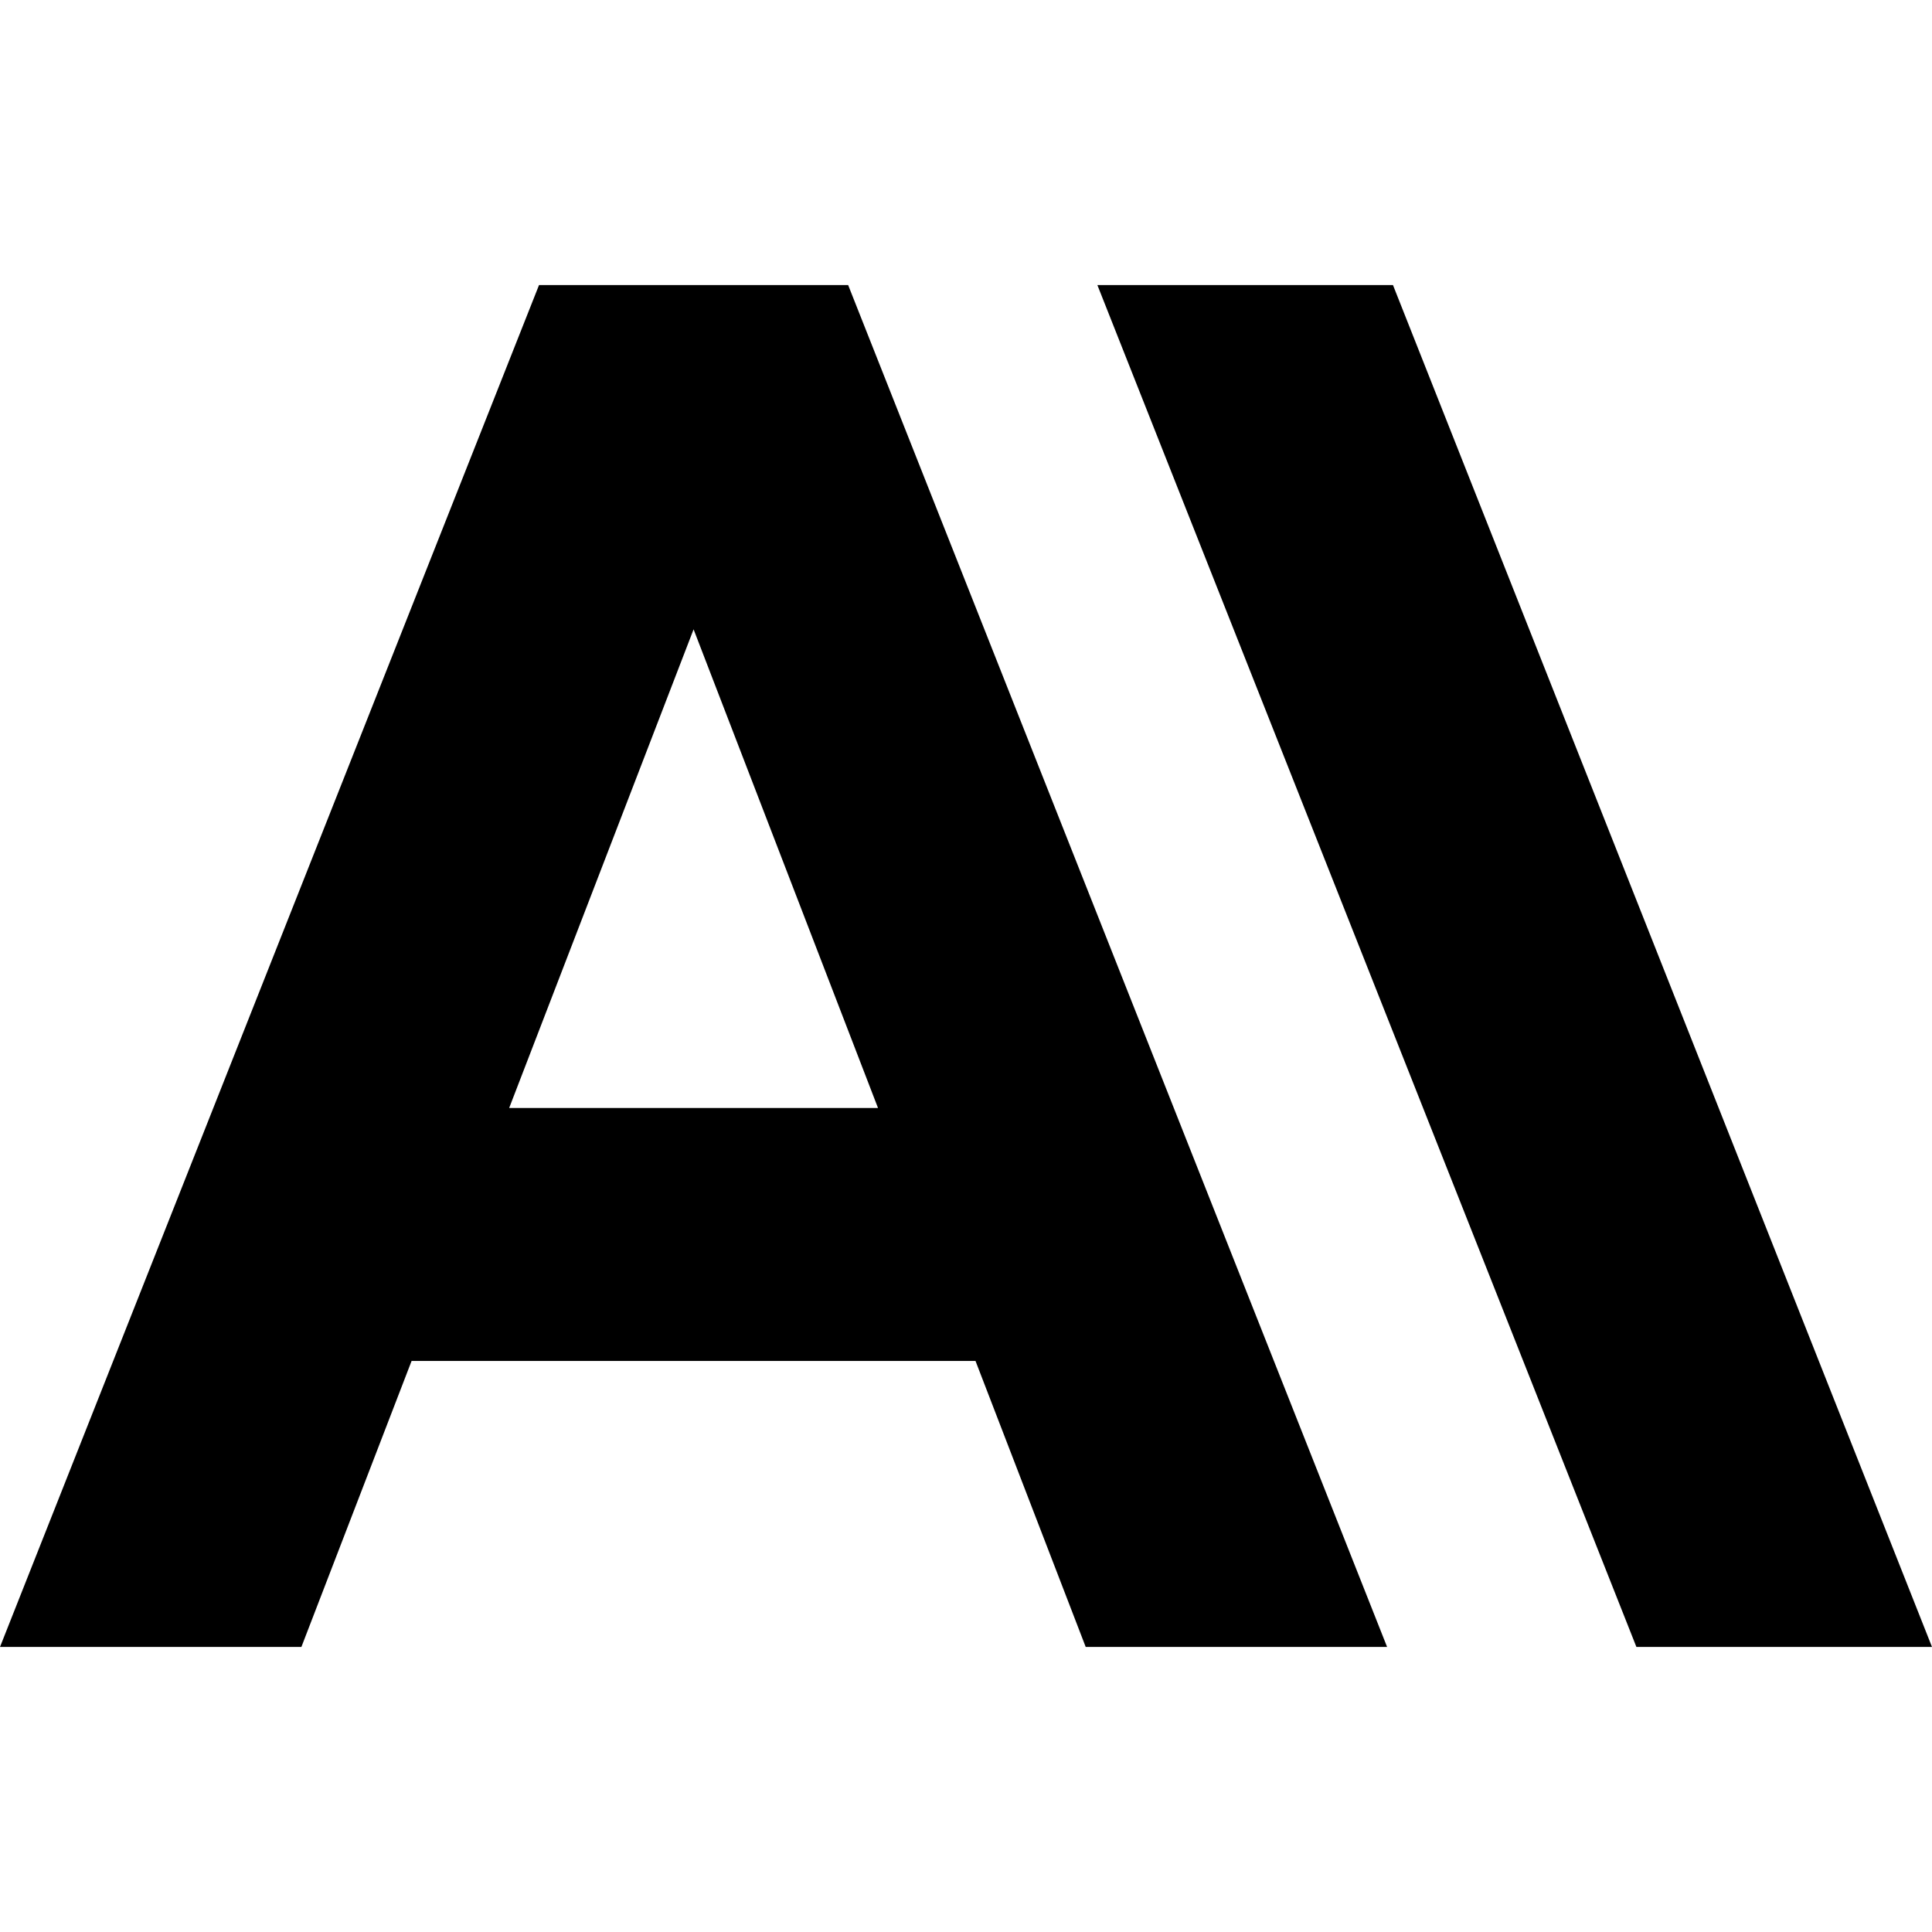
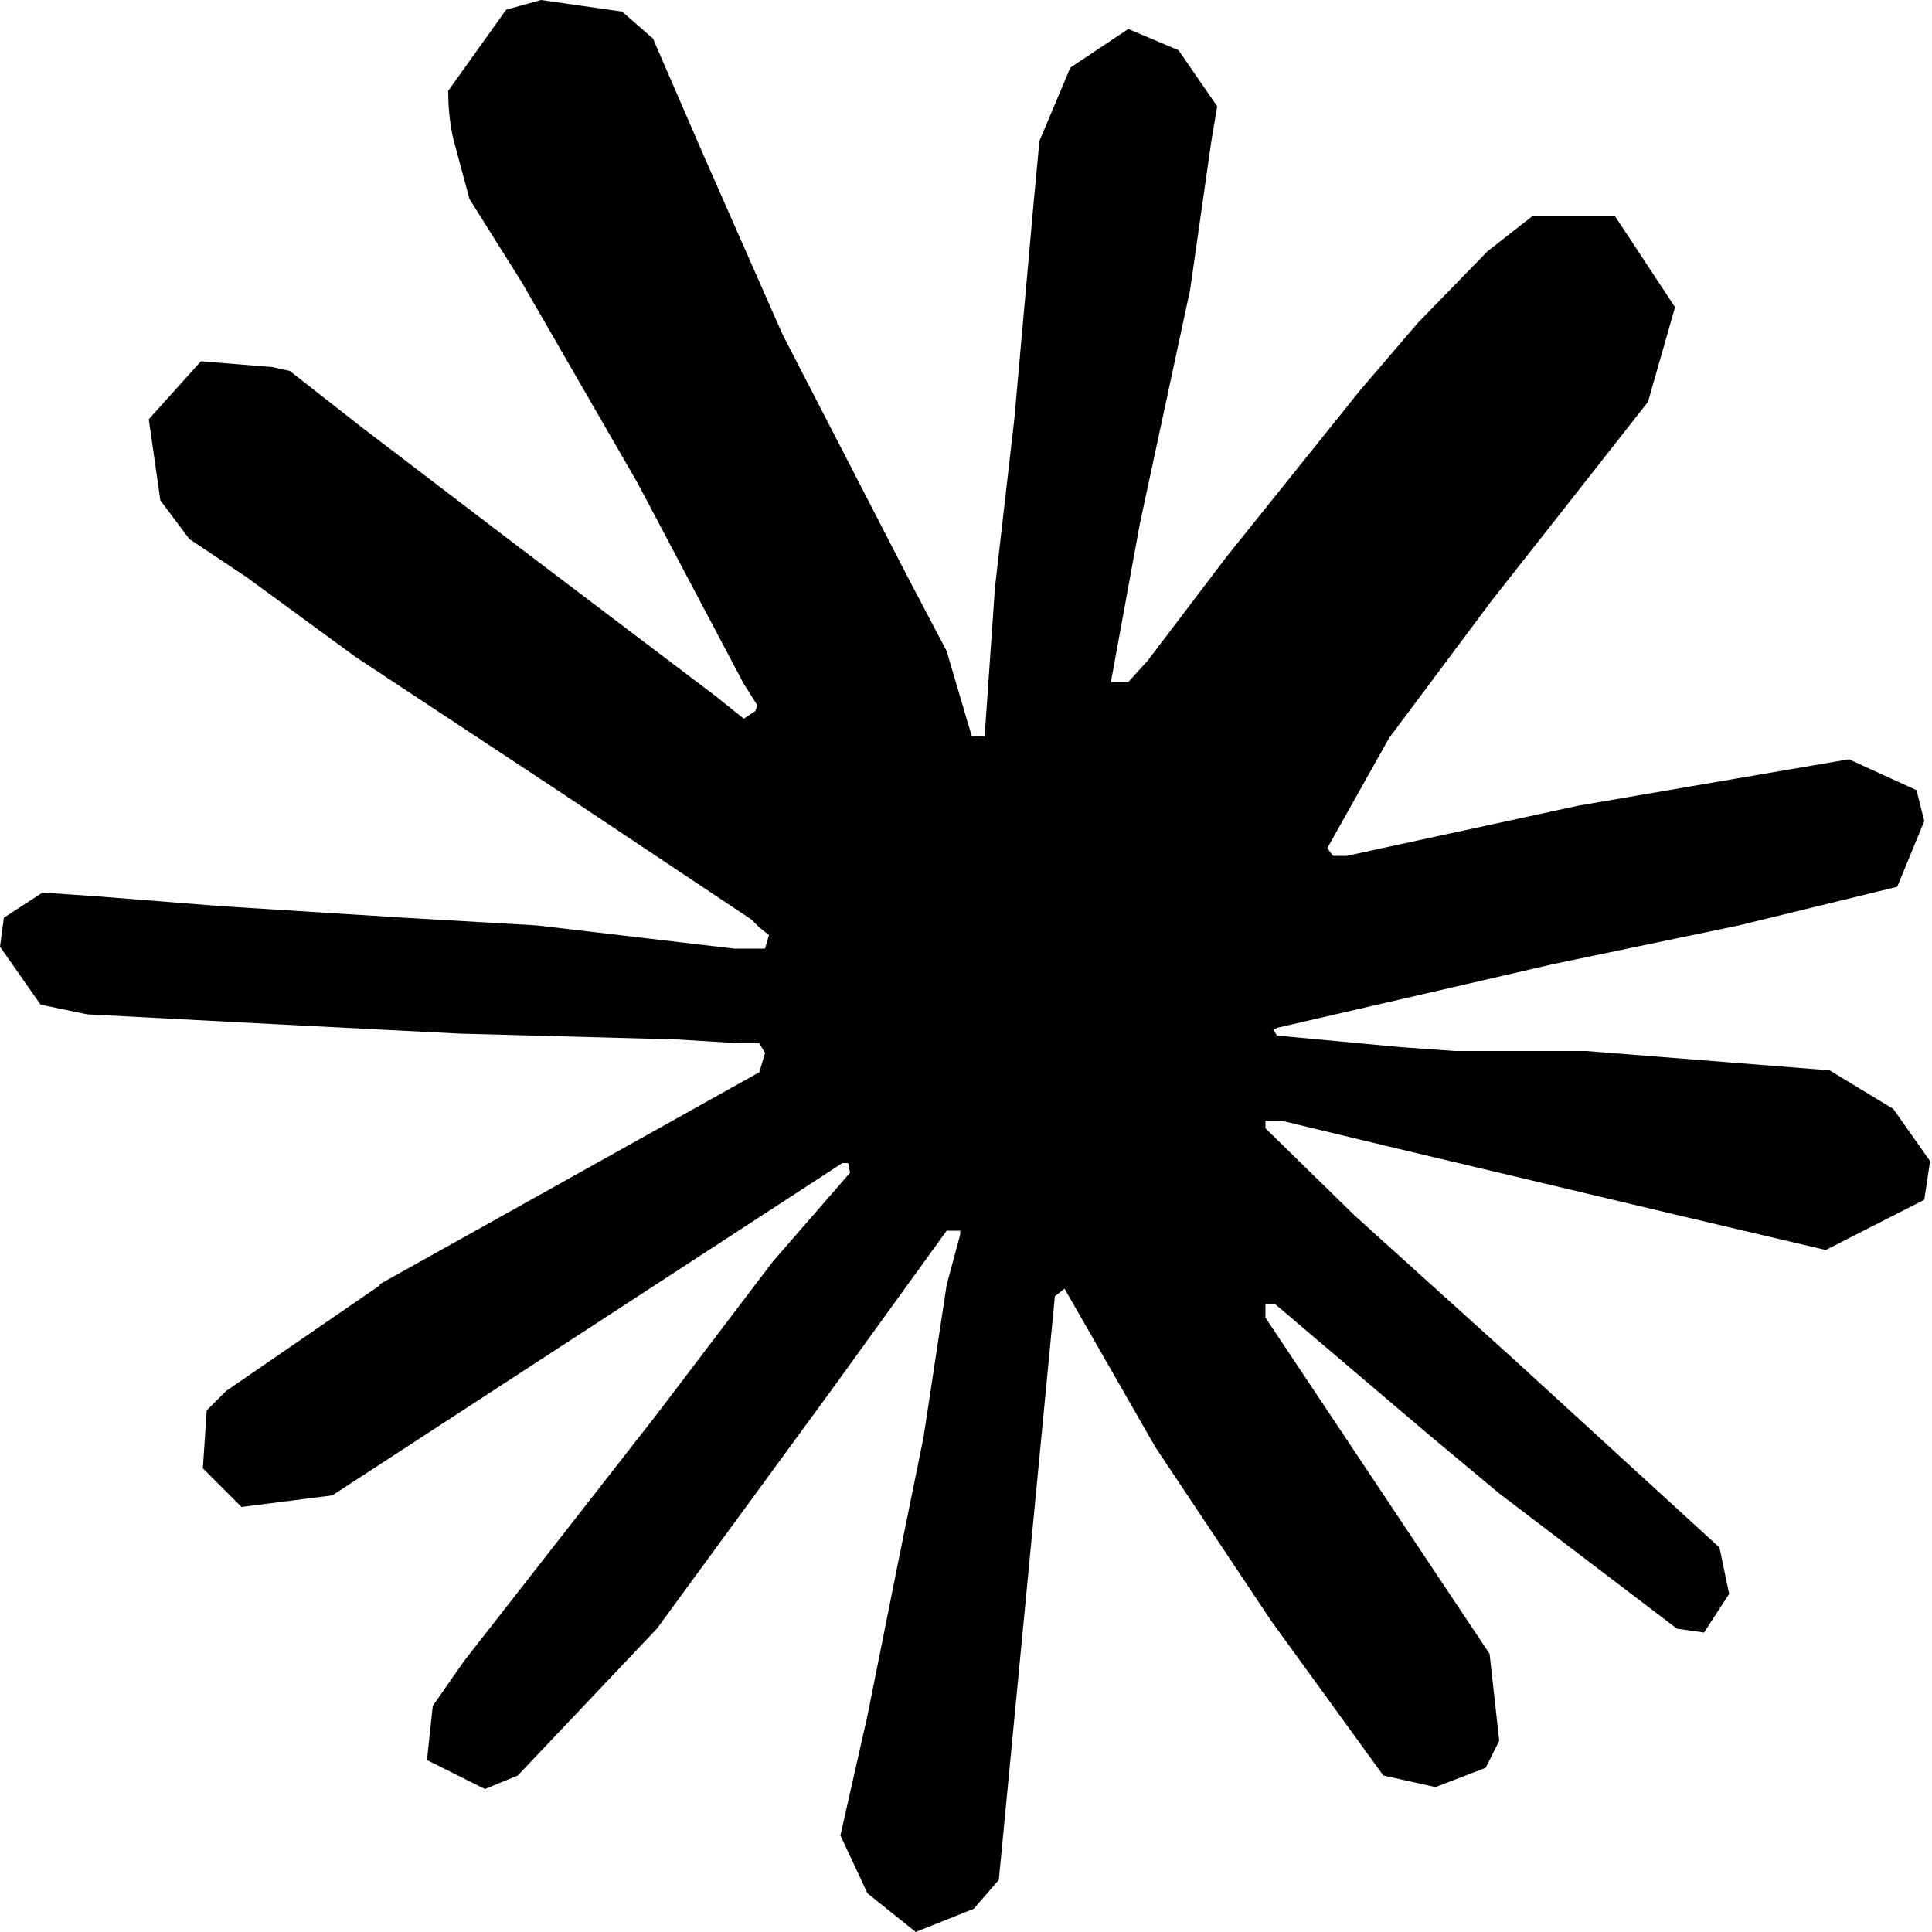
- <svg xmlns="http://www.w3.org/2000/svg" fill="currentColor" role="img" viewBox="0 0 24 24">
-   <path d="M17.304 3.541h-3.672l6.696 16.918H24Zm-10.608 0L0 20.459h3.744l1.369-3.553h7.005l1.369 3.553h3.744L10.536 3.541Zm-.371 10.223 2.291-5.946 2.291 5.946Z" />
+ <svg xmlns="http://www.w3.org/2000/svg" viewBox="0 0 100 100" role="img" aria-label="Claude">
+   <path fill="#000000" d="m19.6 66.5 19.7-11 .3-1-.3-.5h-1l-3.3-.2-11.2-.3L14 53l-9.5-.5-2.4-.5L0 49l.2-1.5 2-1.3 2.9.2 6.3.5 9.5.6 6.9.4L38 49.1h1.6l.2-.7-.5-.4-.4-.4L29 41l-10.6-7-5.6-4.1-3-2-1.5-2-.6-4.2 2.7-3 3.7.3.9.2 3.7 2.9 8 6.1L37 36l1.5 1.2.6-.4.1-.3-.7-1.1L33 25l-6-10.4-2.7-4.3-.7-2.6c-.3-1-.4-2-.4-3l3-4.2L28 0l4.2.6L33.8 2l2.6 6 4.1 9.3L47 29.9l2 3.8 1 3.4.3 1h.7v-.5l.5-7.2 1-8.7 1-11.2.3-3.2 1.6-3.8 3-2L61 2.6l2 2.9-.3 1.8-1.1 7.7L59 27.1l-1.5 8.2h.9l1-1.1 4.1-5.4 6.9-8.6 3-3.5L77 13l2.3-1.8h4.3l3.1 4.7-1.4 4.9-4.4 5.6-3.7 4.7-5.3 7.1-3.2 5.7.3.4h.7l12-2.6 6.4-1.1 7.6-1.3 3.5 1.6.4 1.6-1.4 3.4-8.2 2-9.6 2-14.3 3.3-.2.1.2.3 6.4.6 2.8.2h6.8l12.6 1 3.3 2 1.9 2.7-.3 2-5.1 2.6-6.8-1.6-16-3.8-5.4-1.3h-.8v.4l4.6 4.5 8.3 7.5L89 80.1l.5 2.4-1.3 2-1.4-.2-9.2-7-3.6-3-8-6.8h-.5v.7l1.8 2.7 9.8 14.7.5 4.5-.7 1.4-2.6 1-2.7-.6-5.8-8-6-9-4.7-8.2-.5.4-2.9 30.2-1.3 1.5-3 1.2-2.5-2-1.4-3 1.4-6.2 1.6-8 1.3-6.4 1.2-7.9.7-2.6v-.2H49L43 72l-9 12.3-7.2 7.6-1.7.7-3-1.5.3-2.8L24 86l10-12.8 6-7.9 4-4.6-.1-.5h-.3L17.2 77.4l-4.7.6-2-2 .2-3 1-1 8-5.5Z" />
</svg>
